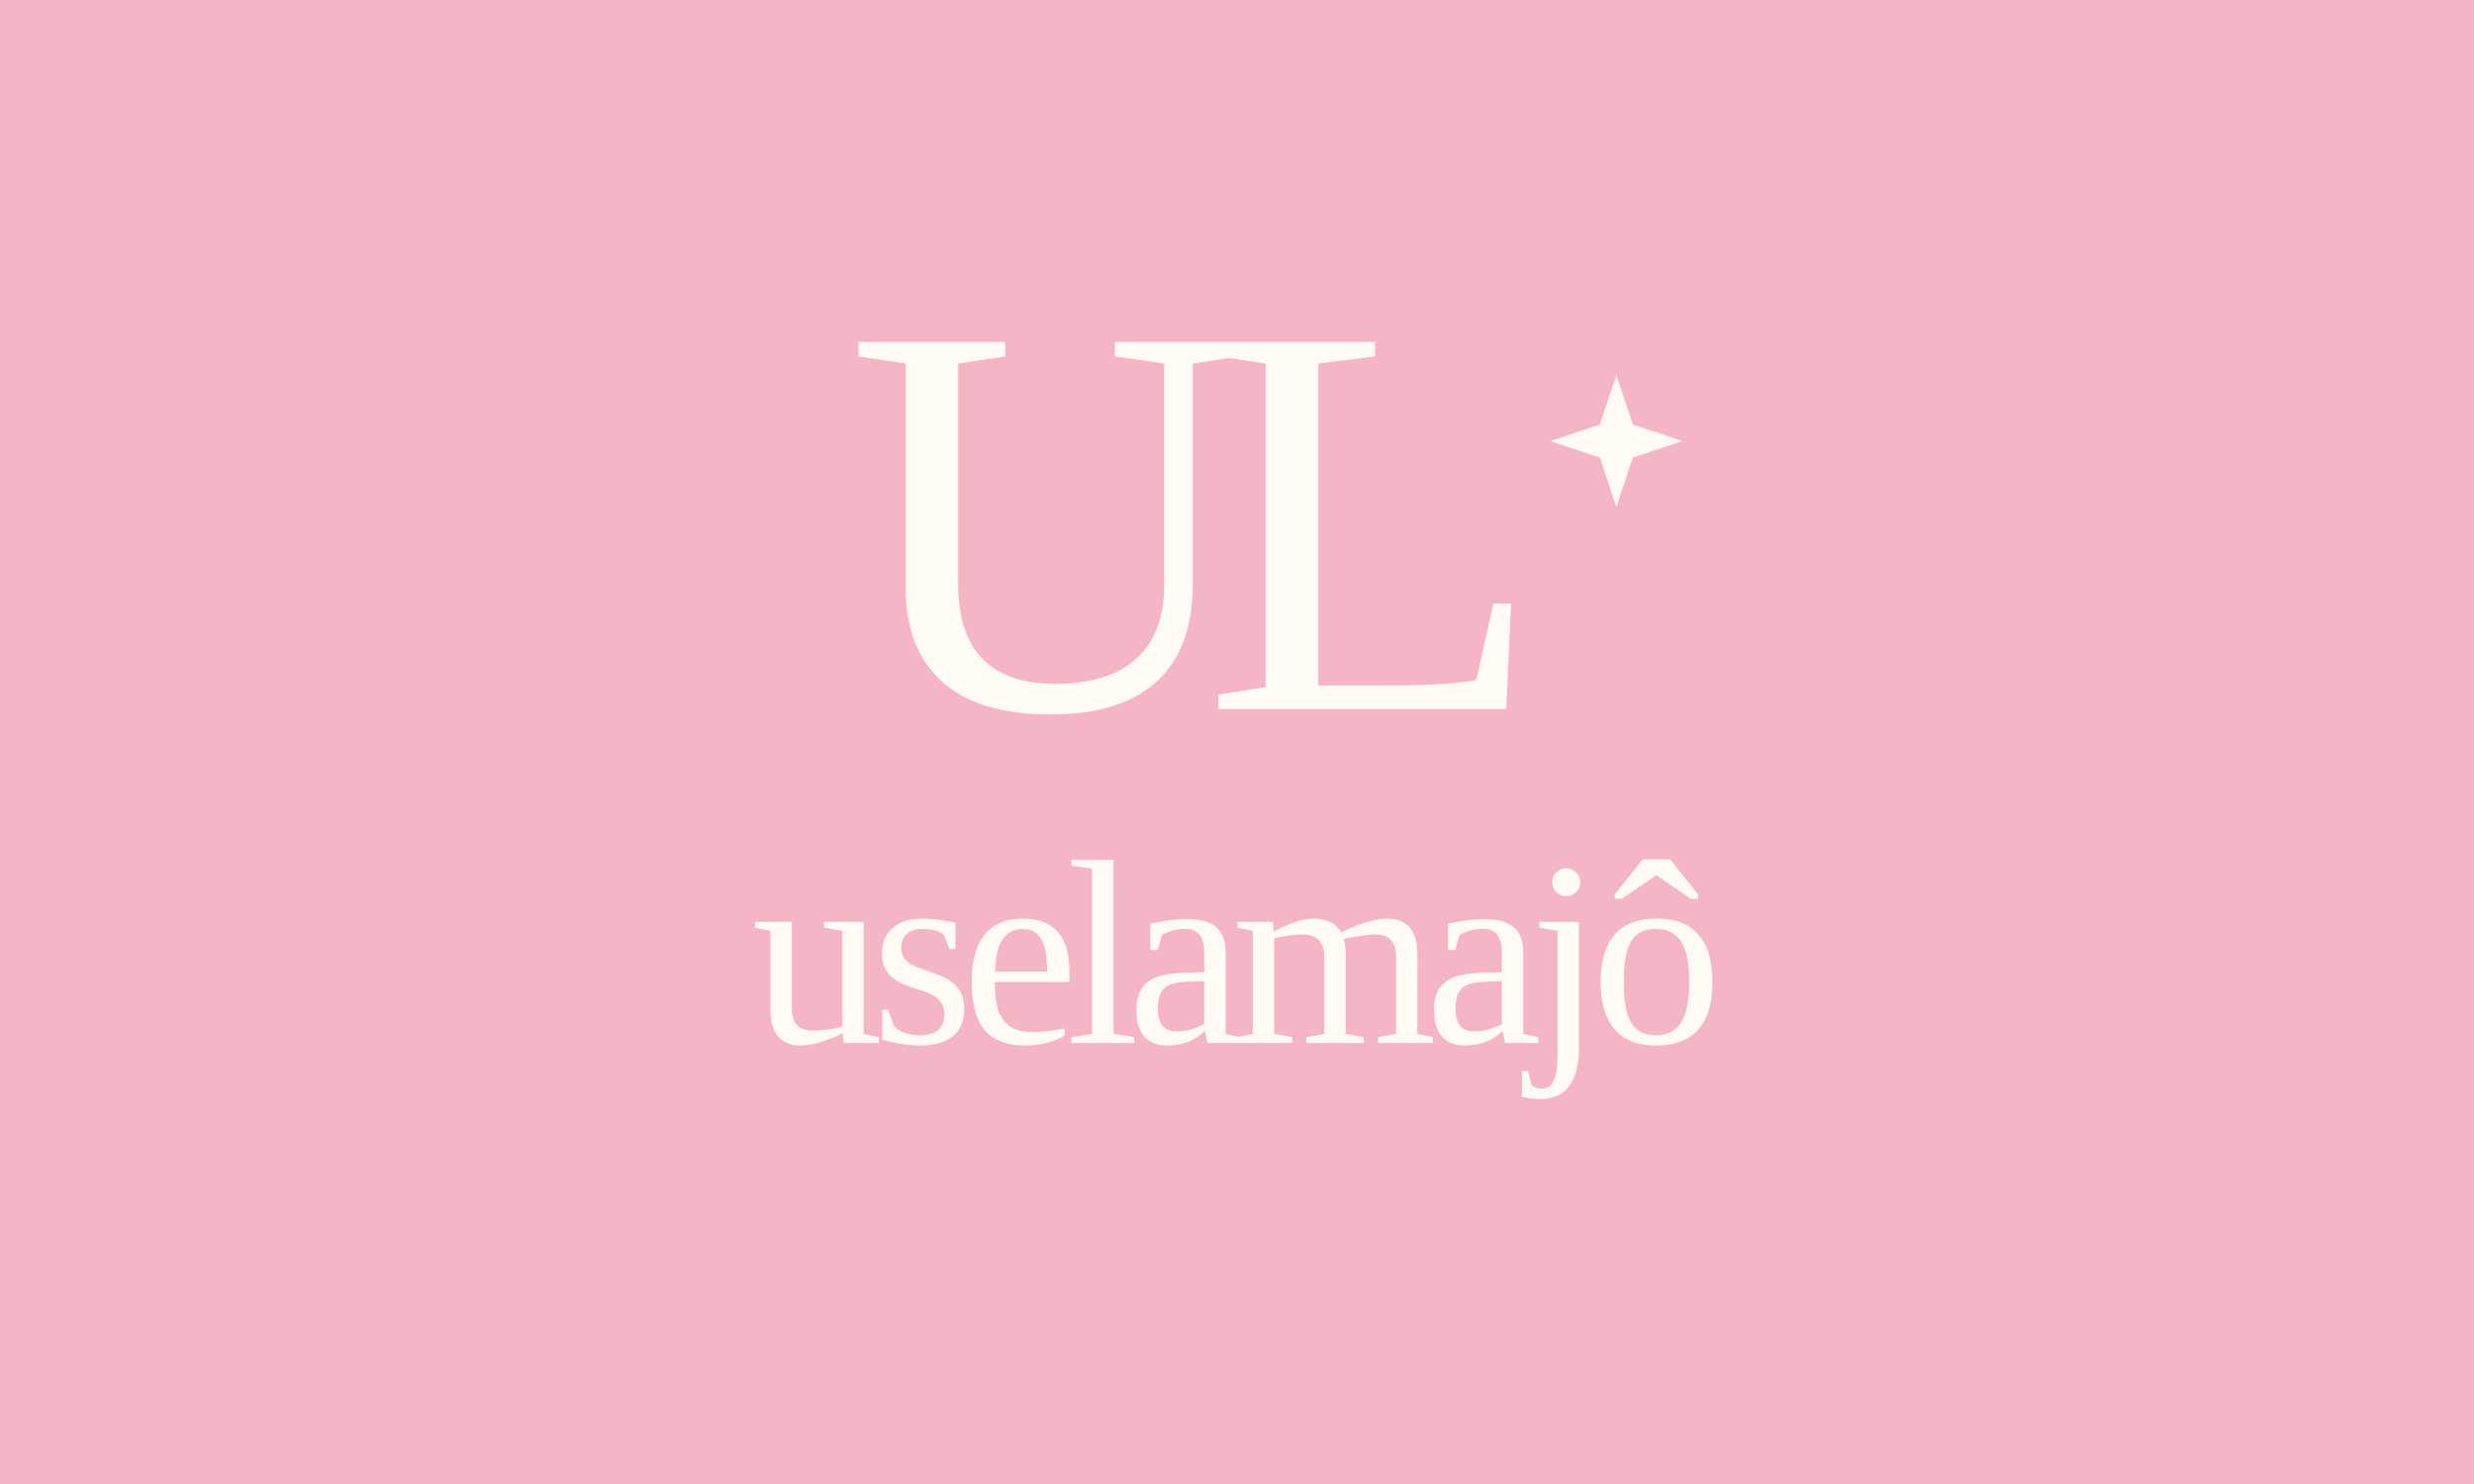
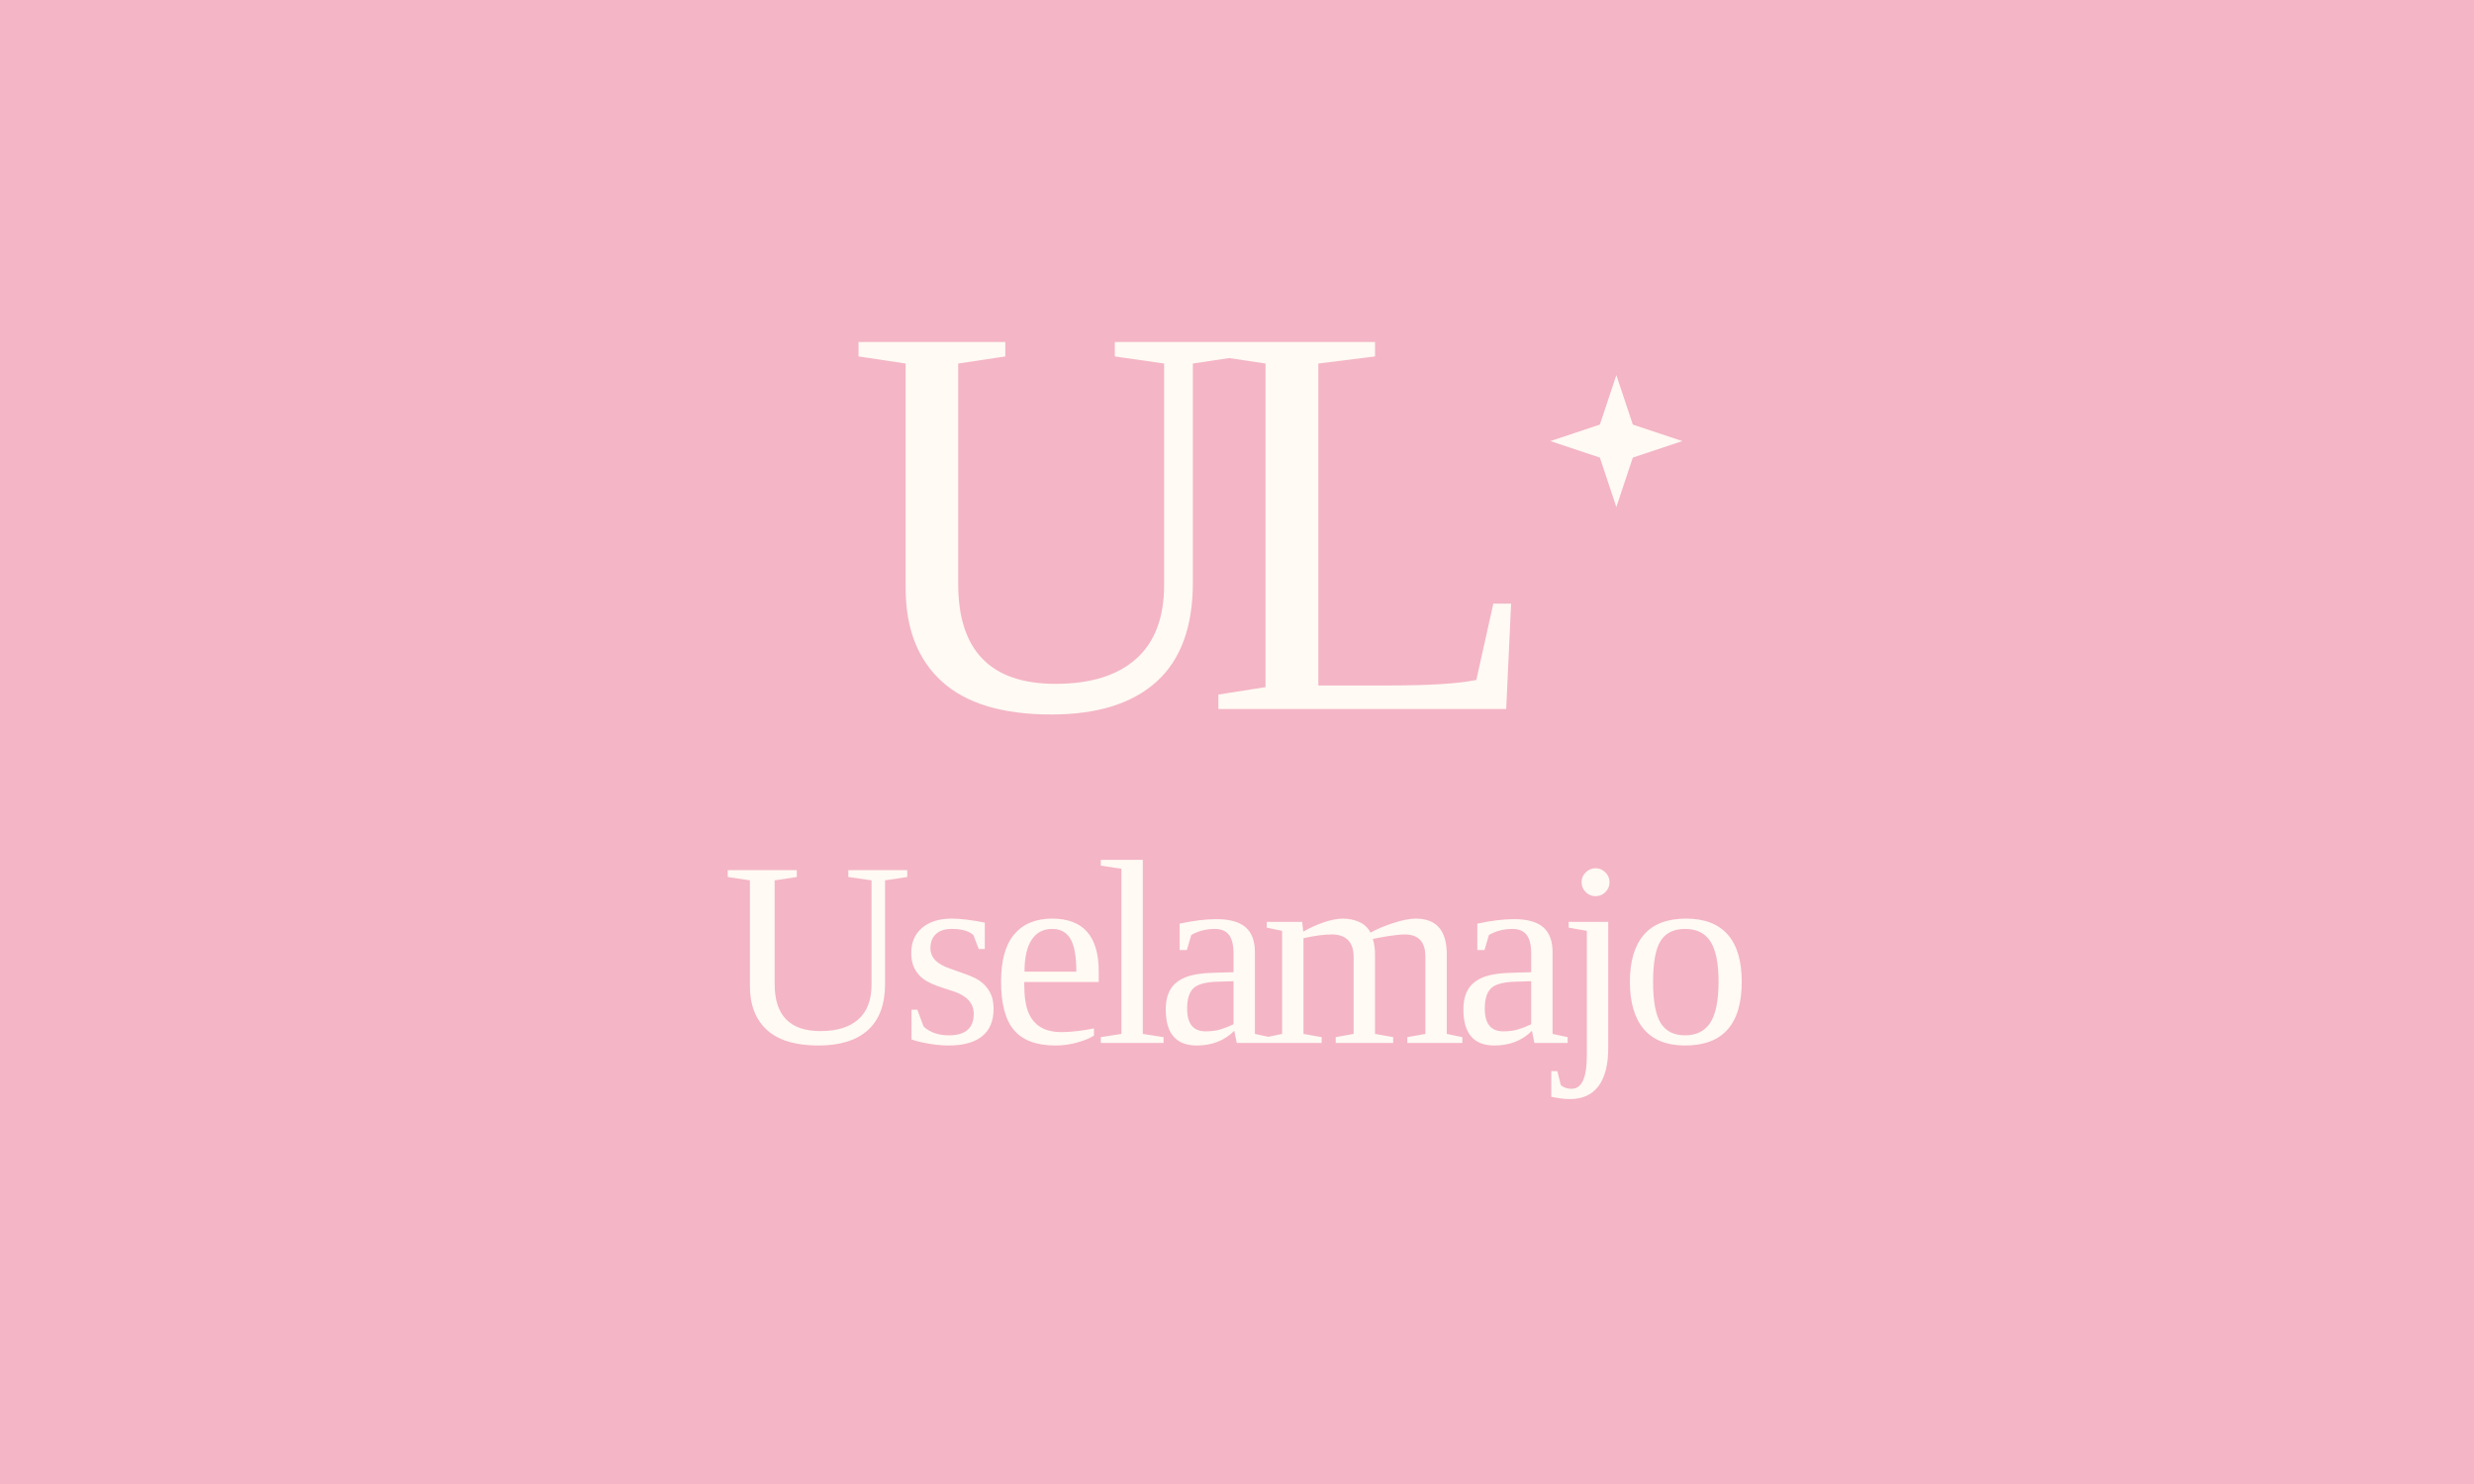
<svg xmlns="http://www.w3.org/2000/svg" viewBox="0 0 600 360" role="img" aria-labelledby="title">
  <rect width="600" height="360" fill="#f4b5c6" />
  <g fill="#fffaf3" text-anchor="middle">
    <text x="290" y="172" font-family="Georgia,'Times New Roman',serif" font-size="136" font-weight="400" letter-spacing="-12">UL</text>
    <path d="M392 91l4 12 12 4-12 4-4 12-4-12-12-4 12-4z" />
-     <text x="300" y="253" font-family="Georgia,'Times New Roman',serif" font-size="64" letter-spacing="-3">uselamajô</text>
+     <text x="300" y="253" font-family="Georgia,'Times New Roman',serif" font-size="64" letter-spacing="-3">Uselamajo</text>
  </g>
</svg>
